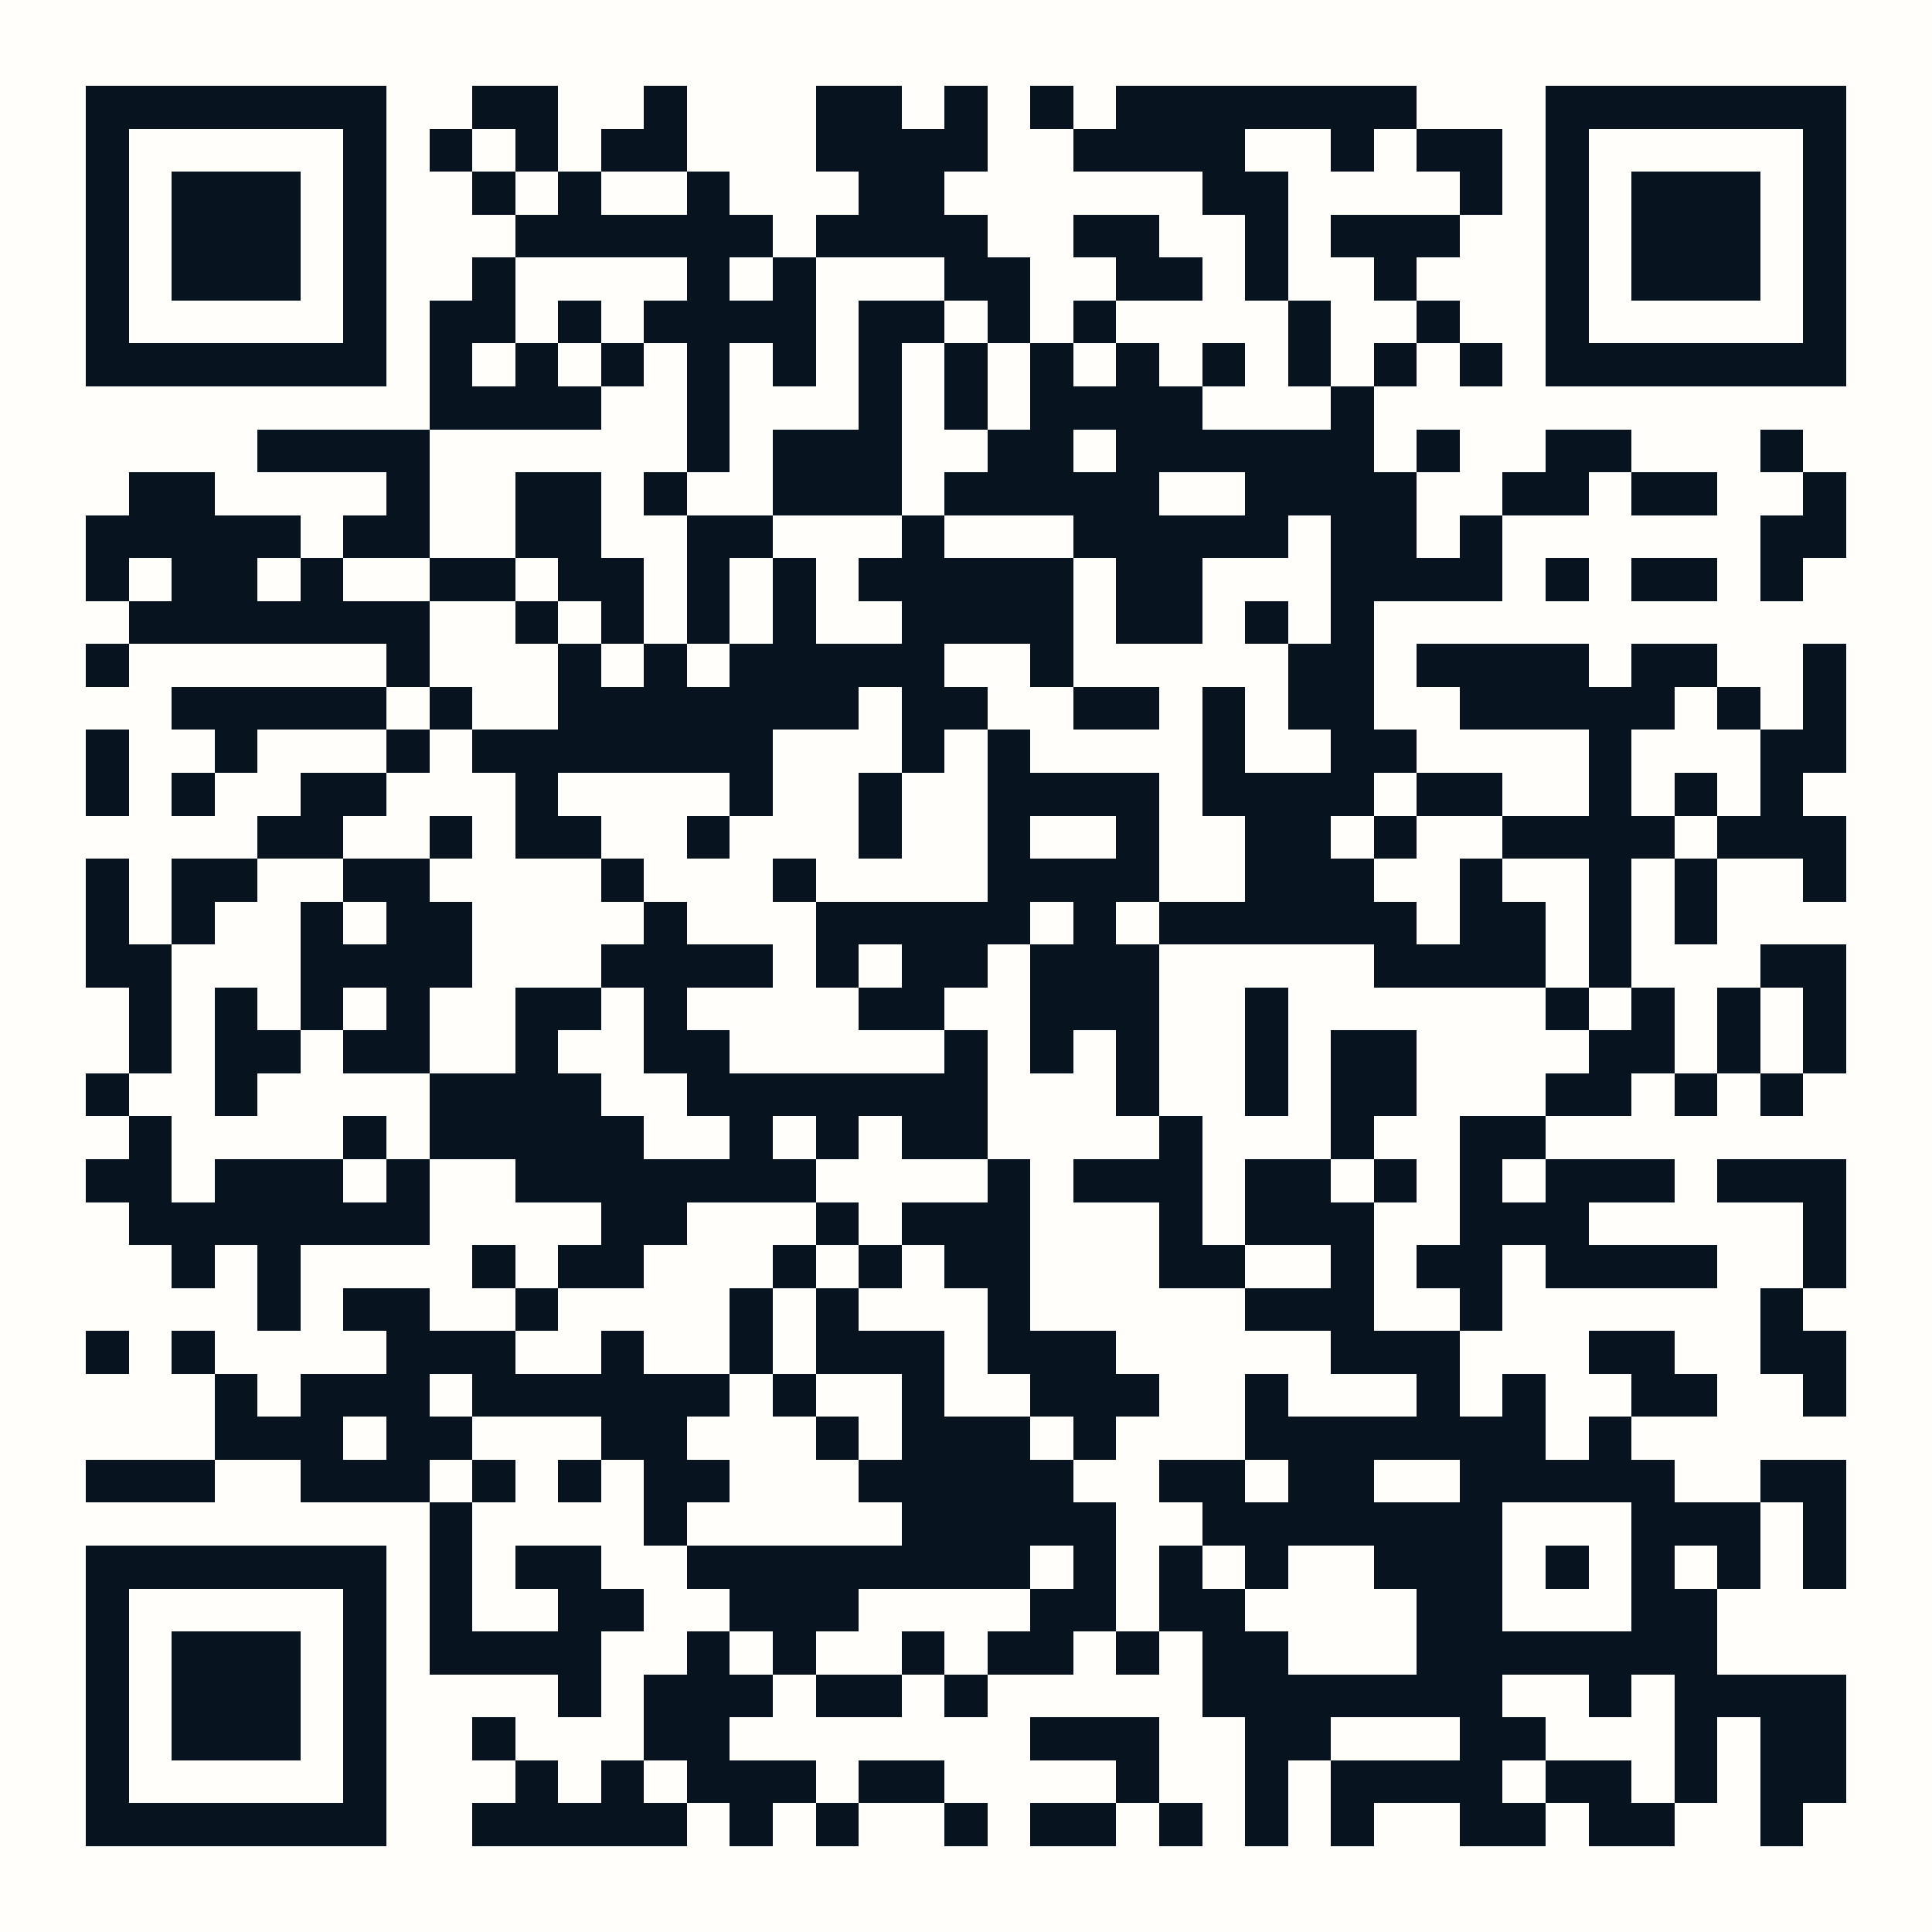
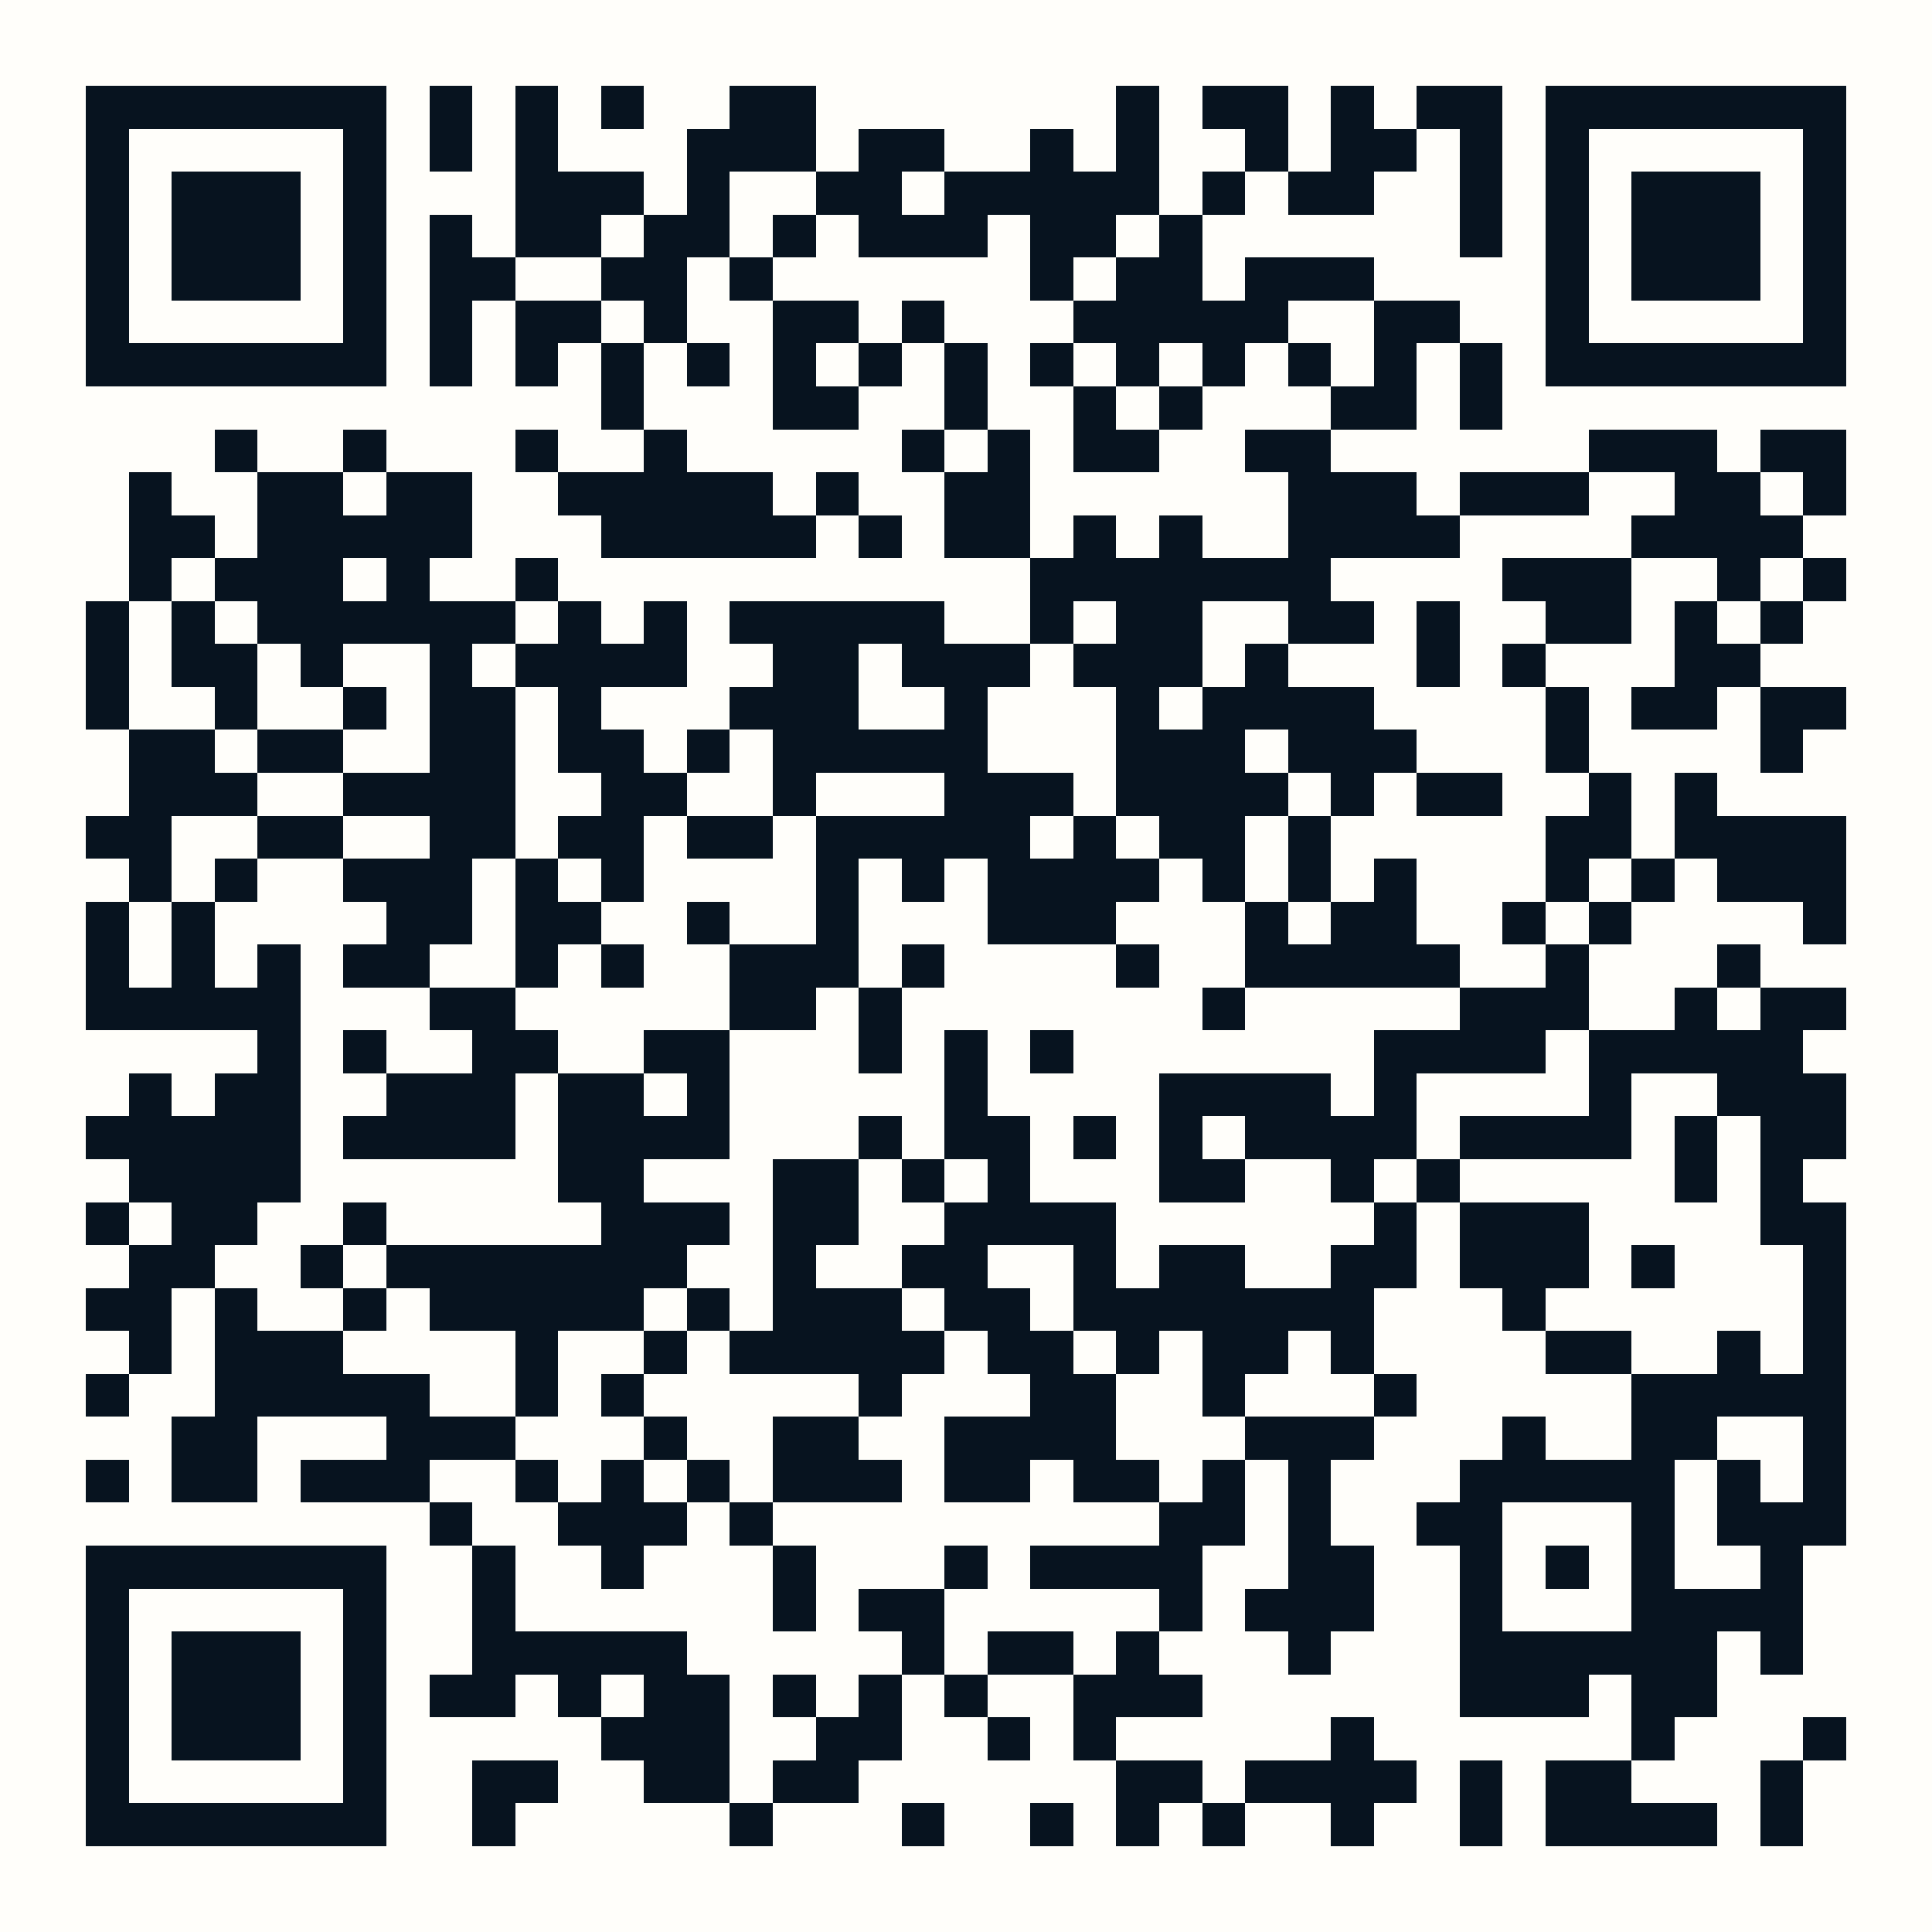
<svg xmlns="http://www.w3.org/2000/svg" viewBox="0 0 45 45" shape-rendering="crispEdges">
  <path fill="#fffefa" d="M0 0h45v45H0z" />
-   <path stroke="#07131f" d="M2 2.5h7m2 0h2m2 0h1m3 0h2m1 0h1m1 0h1m1 0h7m3 0h7M2 3.5h1m5 0h1m1 0h1m1 0h1m1 0h2m3 0h4m2 0h4m2 0h1m1 0h2m1 0h1m5 0h1M2 4.5h1m1 0h3m1 0h1m2 0h1m1 0h1m2 0h1m3 0h2m6 0h2m4 0h1m1 0h1m1 0h3m1 0h1M2 5.5h1m1 0h3m1 0h1m3 0h6m1 0h4m2 0h2m2 0h1m1 0h3m2 0h1m1 0h3m1 0h1M2 6.5h1m1 0h3m1 0h1m2 0h1m4 0h1m1 0h1m3 0h2m2 0h2m1 0h1m2 0h1m3 0h1m1 0h3m1 0h1M2 7.5h1m5 0h1m1 0h2m1 0h1m1 0h4m1 0h2m1 0h1m1 0h1m4 0h1m2 0h1m2 0h1m5 0h1M2 8.5h7m1 0h1m1 0h1m1 0h1m1 0h1m1 0h1m1 0h1m1 0h1m1 0h1m1 0h1m1 0h1m1 0h1m1 0h1m1 0h1m1 0h7M10 9.5h4m2 0h1m3 0h1m1 0h1m1 0h4m3 0h1M6 10.5h4m6 0h1m1 0h3m2 0h2m1 0h6m1 0h1m2 0h2m3 0h1M3 11.5h2m4 0h1m2 0h2m1 0h1m2 0h3m1 0h5m2 0h4m2 0h2m1 0h2m2 0h1M2 12.5h5m1 0h2m2 0h2m2 0h2m3 0h1m3 0h5m1 0h2m1 0h1m6 0h2M2 13.5h1m1 0h2m1 0h1m2 0h2m1 0h2m1 0h1m1 0h1m1 0h5m1 0h2m3 0h4m1 0h1m1 0h2m1 0h1M3 14.5h7m2 0h1m1 0h1m1 0h1m1 0h1m2 0h4m1 0h2m1 0h1m1 0h1M2 15.5h1m6 0h1m3 0h1m1 0h1m1 0h5m2 0h1m5 0h2m1 0h4m1 0h2m2 0h1M4 16.5h5m1 0h1m2 0h7m1 0h2m2 0h2m1 0h1m1 0h2m2 0h5m1 0h1m1 0h1M2 17.5h1m2 0h1m3 0h1m1 0h7m3 0h1m1 0h1m4 0h1m2 0h2m4 0h1m3 0h2M2 18.5h1m1 0h1m2 0h2m3 0h1m4 0h1m2 0h1m2 0h4m1 0h4m1 0h2m2 0h1m1 0h1m1 0h1M6 19.5h2m2 0h1m1 0h2m2 0h1m3 0h1m2 0h1m2 0h1m2 0h2m1 0h1m2 0h4m1 0h3M2 20.5h1m1 0h2m2 0h2m4 0h1m3 0h1m4 0h4m2 0h3m2 0h1m2 0h1m1 0h1m2 0h1M2 21.5h1m1 0h1m2 0h1m1 0h2m4 0h1m3 0h5m1 0h1m1 0h6m1 0h2m1 0h1m1 0h1M2 22.5h2m3 0h4m3 0h4m1 0h1m1 0h2m1 0h3m5 0h4m1 0h1m3 0h2M3 23.5h1m1 0h1m1 0h1m1 0h1m2 0h2m1 0h1m4 0h2m2 0h3m2 0h1m6 0h1m1 0h1m1 0h1m1 0h1M3 24.5h1m1 0h2m1 0h2m2 0h1m2 0h2m5 0h1m1 0h1m1 0h1m2 0h1m1 0h2m4 0h2m1 0h1m1 0h1M2 25.5h1m2 0h1m4 0h4m2 0h7m3 0h1m2 0h1m1 0h2m3 0h2m1 0h1m1 0h1M3 26.5h1m4 0h1m1 0h5m2 0h1m1 0h1m1 0h2m4 0h1m3 0h1m2 0h2M2 27.5h2m1 0h3m1 0h1m2 0h7m4 0h1m1 0h3m1 0h2m1 0h1m1 0h1m1 0h3m1 0h3M3 28.5h7m4 0h2m3 0h1m1 0h3m3 0h1m1 0h3m2 0h3m5 0h1M4 29.5h1m1 0h1m4 0h1m1 0h2m3 0h1m1 0h1m1 0h2m3 0h2m2 0h1m1 0h2m1 0h4m2 0h1M6 30.5h1m1 0h2m2 0h1m4 0h1m1 0h1m3 0h1m5 0h3m2 0h1m6 0h1M2 31.5h1m1 0h1m4 0h3m2 0h1m2 0h1m1 0h3m1 0h3m5 0h3m3 0h2m2 0h2M5 32.5h1m1 0h3m1 0h6m1 0h1m2 0h1m2 0h3m2 0h1m3 0h1m1 0h1m2 0h2m2 0h1M5 33.5h3m1 0h2m3 0h2m3 0h1m1 0h3m1 0h1m3 0h7m1 0h1M2 34.5h3m2 0h3m1 0h1m1 0h1m1 0h2m3 0h5m2 0h2m1 0h2m2 0h5m2 0h2M10 35.5h1m4 0h1m5 0h5m2 0h7m3 0h3m1 0h1M2 36.5h7m1 0h1m1 0h2m2 0h8m1 0h1m1 0h1m1 0h1m2 0h3m1 0h1m1 0h1m1 0h1m1 0h1M2 37.5h1m5 0h1m1 0h1m2 0h2m2 0h3m4 0h2m1 0h2m4 0h2m3 0h2M2 38.5h1m1 0h3m1 0h1m1 0h4m2 0h1m1 0h1m2 0h1m1 0h2m1 0h1m1 0h2m3 0h7M2 39.5h1m1 0h3m1 0h1m4 0h1m1 0h3m1 0h2m1 0h1m5 0h7m2 0h1m1 0h4M2 40.5h1m1 0h3m1 0h1m2 0h1m3 0h2m7 0h3m2 0h2m3 0h2m3 0h1m1 0h2M2 41.5h1m5 0h1m3 0h1m1 0h1m1 0h3m1 0h2m4 0h1m2 0h1m1 0h4m1 0h2m1 0h1m1 0h2M2 42.5h7m2 0h5m1 0h1m1 0h1m2 0h1m1 0h2m1 0h1m1 0h1m1 0h1m2 0h2m1 0h2m2 0h1" />
+   <path stroke="#07131f" d="M2 2.5h7m1 0h1m1 0h1m1 0h1m2 0h2m7 0h1m1 0h2m1 0h1m1 0h2m1 0h7M2 3.5h1m5 0h1m1 0h1m1 0h1m3 0h3m1 0h2m2 0h1m1 0h1m2 0h1m1 0h2m1 0h1m1 0h1m5 0h1M2 4.5h1m1 0h3m1 0h1m3 0h3m1 0h1m2 0h2m1 0h5m1 0h1m1 0h2m2 0h1m1 0h1m1 0h3m1 0h1M2 5.5h1m1 0h3m1 0h1m1 0h1m1 0h2m1 0h2m1 0h1m1 0h3m1 0h2m1 0h1m6 0h1m1 0h1m1 0h3m1 0h1M2 6.5h1m1 0h3m1 0h1m1 0h2m2 0h2m1 0h1m6 0h1m1 0h2m1 0h3m4 0h1m1 0h3m1 0h1M2 7.5h1m5 0h1m1 0h1m1 0h2m1 0h1m2 0h2m1 0h1m3 0h5m2 0h2m2 0h1m5 0h1M2 8.5h7m1 0h1m1 0h1m1 0h1m1 0h1m1 0h1m1 0h1m1 0h1m1 0h1m1 0h1m1 0h1m1 0h1m1 0h1m1 0h1m1 0h7M14 9.5h1m3 0h2m2 0h1m2 0h1m1 0h1m3 0h2m1 0h1M5 10.5h1m2 0h1m3 0h1m2 0h1m5 0h1m1 0h1m1 0h2m2 0h2m6 0h3m1 0h2M3 11.5h1m2 0h2m1 0h2m2 0h5m1 0h1m2 0h2m6 0h3m1 0h3m2 0h2m1 0h1M3 12.5h2m1 0h5m3 0h5m1 0h1m1 0h2m1 0h1m1 0h1m2 0h4m4 0h4M3 13.5h1m1 0h3m1 0h1m2 0h1m11 0h7m4 0h3m2 0h1m1 0h1M2 14.5h1m1 0h1m1 0h6m1 0h1m1 0h1m1 0h5m2 0h1m1 0h2m2 0h2m1 0h1m2 0h2m1 0h1m1 0h1M2 15.5h1m1 0h2m1 0h1m2 0h1m1 0h4m2 0h2m1 0h3m1 0h3m1 0h1m3 0h1m1 0h1m3 0h2M2 16.5h1m2 0h1m2 0h1m1 0h2m1 0h1m3 0h3m2 0h1m3 0h1m1 0h4m4 0h1m1 0h2m1 0h2M3 17.5h2m1 0h2m2 0h2m1 0h2m1 0h1m1 0h5m3 0h3m1 0h3m3 0h1m4 0h1M3 18.5h3m2 0h4m2 0h2m2 0h1m3 0h3m1 0h4m1 0h1m1 0h2m2 0h1m1 0h1M2 19.5h2m2 0h2m2 0h2m1 0h2m1 0h2m1 0h5m1 0h1m1 0h2m1 0h1m5 0h2m1 0h4M3 20.5h1m1 0h1m2 0h3m1 0h1m1 0h1m4 0h1m1 0h1m1 0h4m1 0h1m1 0h1m1 0h1m3 0h1m1 0h1m1 0h3M2 21.5h1m1 0h1m4 0h2m1 0h2m2 0h1m2 0h1m3 0h3m3 0h1m1 0h2m2 0h1m1 0h1m4 0h1M2 22.5h1m1 0h1m1 0h1m1 0h2m2 0h1m1 0h1m2 0h3m1 0h1m4 0h1m2 0h5m2 0h1m3 0h1M2 23.5h5m3 0h2m5 0h2m1 0h1m7 0h1m5 0h3m2 0h1m1 0h2M6 24.5h1m1 0h1m2 0h2m2 0h2m3 0h1m1 0h1m1 0h1m7 0h4m1 0h5M3 25.5h1m1 0h2m2 0h3m1 0h2m1 0h1m5 0h1m4 0h4m1 0h1m4 0h1m2 0h3M2 26.5h5m1 0h4m1 0h4m3 0h1m1 0h2m1 0h1m1 0h1m1 0h4m1 0h4m1 0h1m1 0h2M3 27.5h4m6 0h2m3 0h2m1 0h1m1 0h1m3 0h2m2 0h1m1 0h1m5 0h1m1 0h1M2 28.5h1m1 0h2m2 0h1m5 0h3m1 0h2m2 0h4m6 0h1m1 0h3m4 0h2M3 29.5h2m2 0h1m1 0h7m2 0h1m2 0h2m2 0h1m1 0h2m2 0h2m1 0h3m1 0h1m3 0h1M2 30.5h2m1 0h1m2 0h1m1 0h5m1 0h1m1 0h3m1 0h2m1 0h7m3 0h1m6 0h1M3 31.5h1m1 0h3m4 0h1m2 0h1m1 0h5m1 0h2m1 0h1m1 0h2m1 0h1m4 0h2m2 0h1m1 0h1M2 32.5h1m2 0h5m2 0h1m1 0h1m5 0h1m3 0h2m2 0h1m3 0h1m5 0h5M4 33.5h2m3 0h3m3 0h1m2 0h2m2 0h4m3 0h3m3 0h1m2 0h2m2 0h1M2 34.5h1m1 0h2m1 0h3m2 0h1m1 0h1m1 0h1m1 0h3m1 0h2m1 0h2m1 0h1m1 0h1m3 0h5m1 0h1m1 0h1M10 35.5h1m2 0h3m1 0h1m9 0h2m1 0h1m2 0h2m3 0h1m1 0h3M2 36.5h7m2 0h1m2 0h1m3 0h1m3 0h1m1 0h4m2 0h2m2 0h1m1 0h1m1 0h1m2 0h1M2 37.5h1m5 0h1m2 0h1m6 0h1m1 0h2m5 0h1m1 0h3m2 0h1m3 0h4M2 38.5h1m1 0h3m1 0h1m2 0h5m5 0h1m1 0h2m1 0h1m3 0h1m3 0h6m1 0h1M2 39.5h1m1 0h3m1 0h1m1 0h2m1 0h1m1 0h2m1 0h1m1 0h1m1 0h1m2 0h3m6 0h3m1 0h2M2 40.5h1m1 0h3m1 0h1m5 0h3m2 0h2m2 0h1m1 0h1m5 0h1m6 0h1m3 0h1M2 41.5h1m5 0h1m2 0h2m2 0h2m1 0h2m6 0h2m1 0h4m1 0h1m1 0h2m3 0h1M2 42.5h7m2 0h1m5 0h1m3 0h1m2 0h1m1 0h1m1 0h1m2 0h1m2 0h1m1 0h4m1 0h1" />
</svg>
